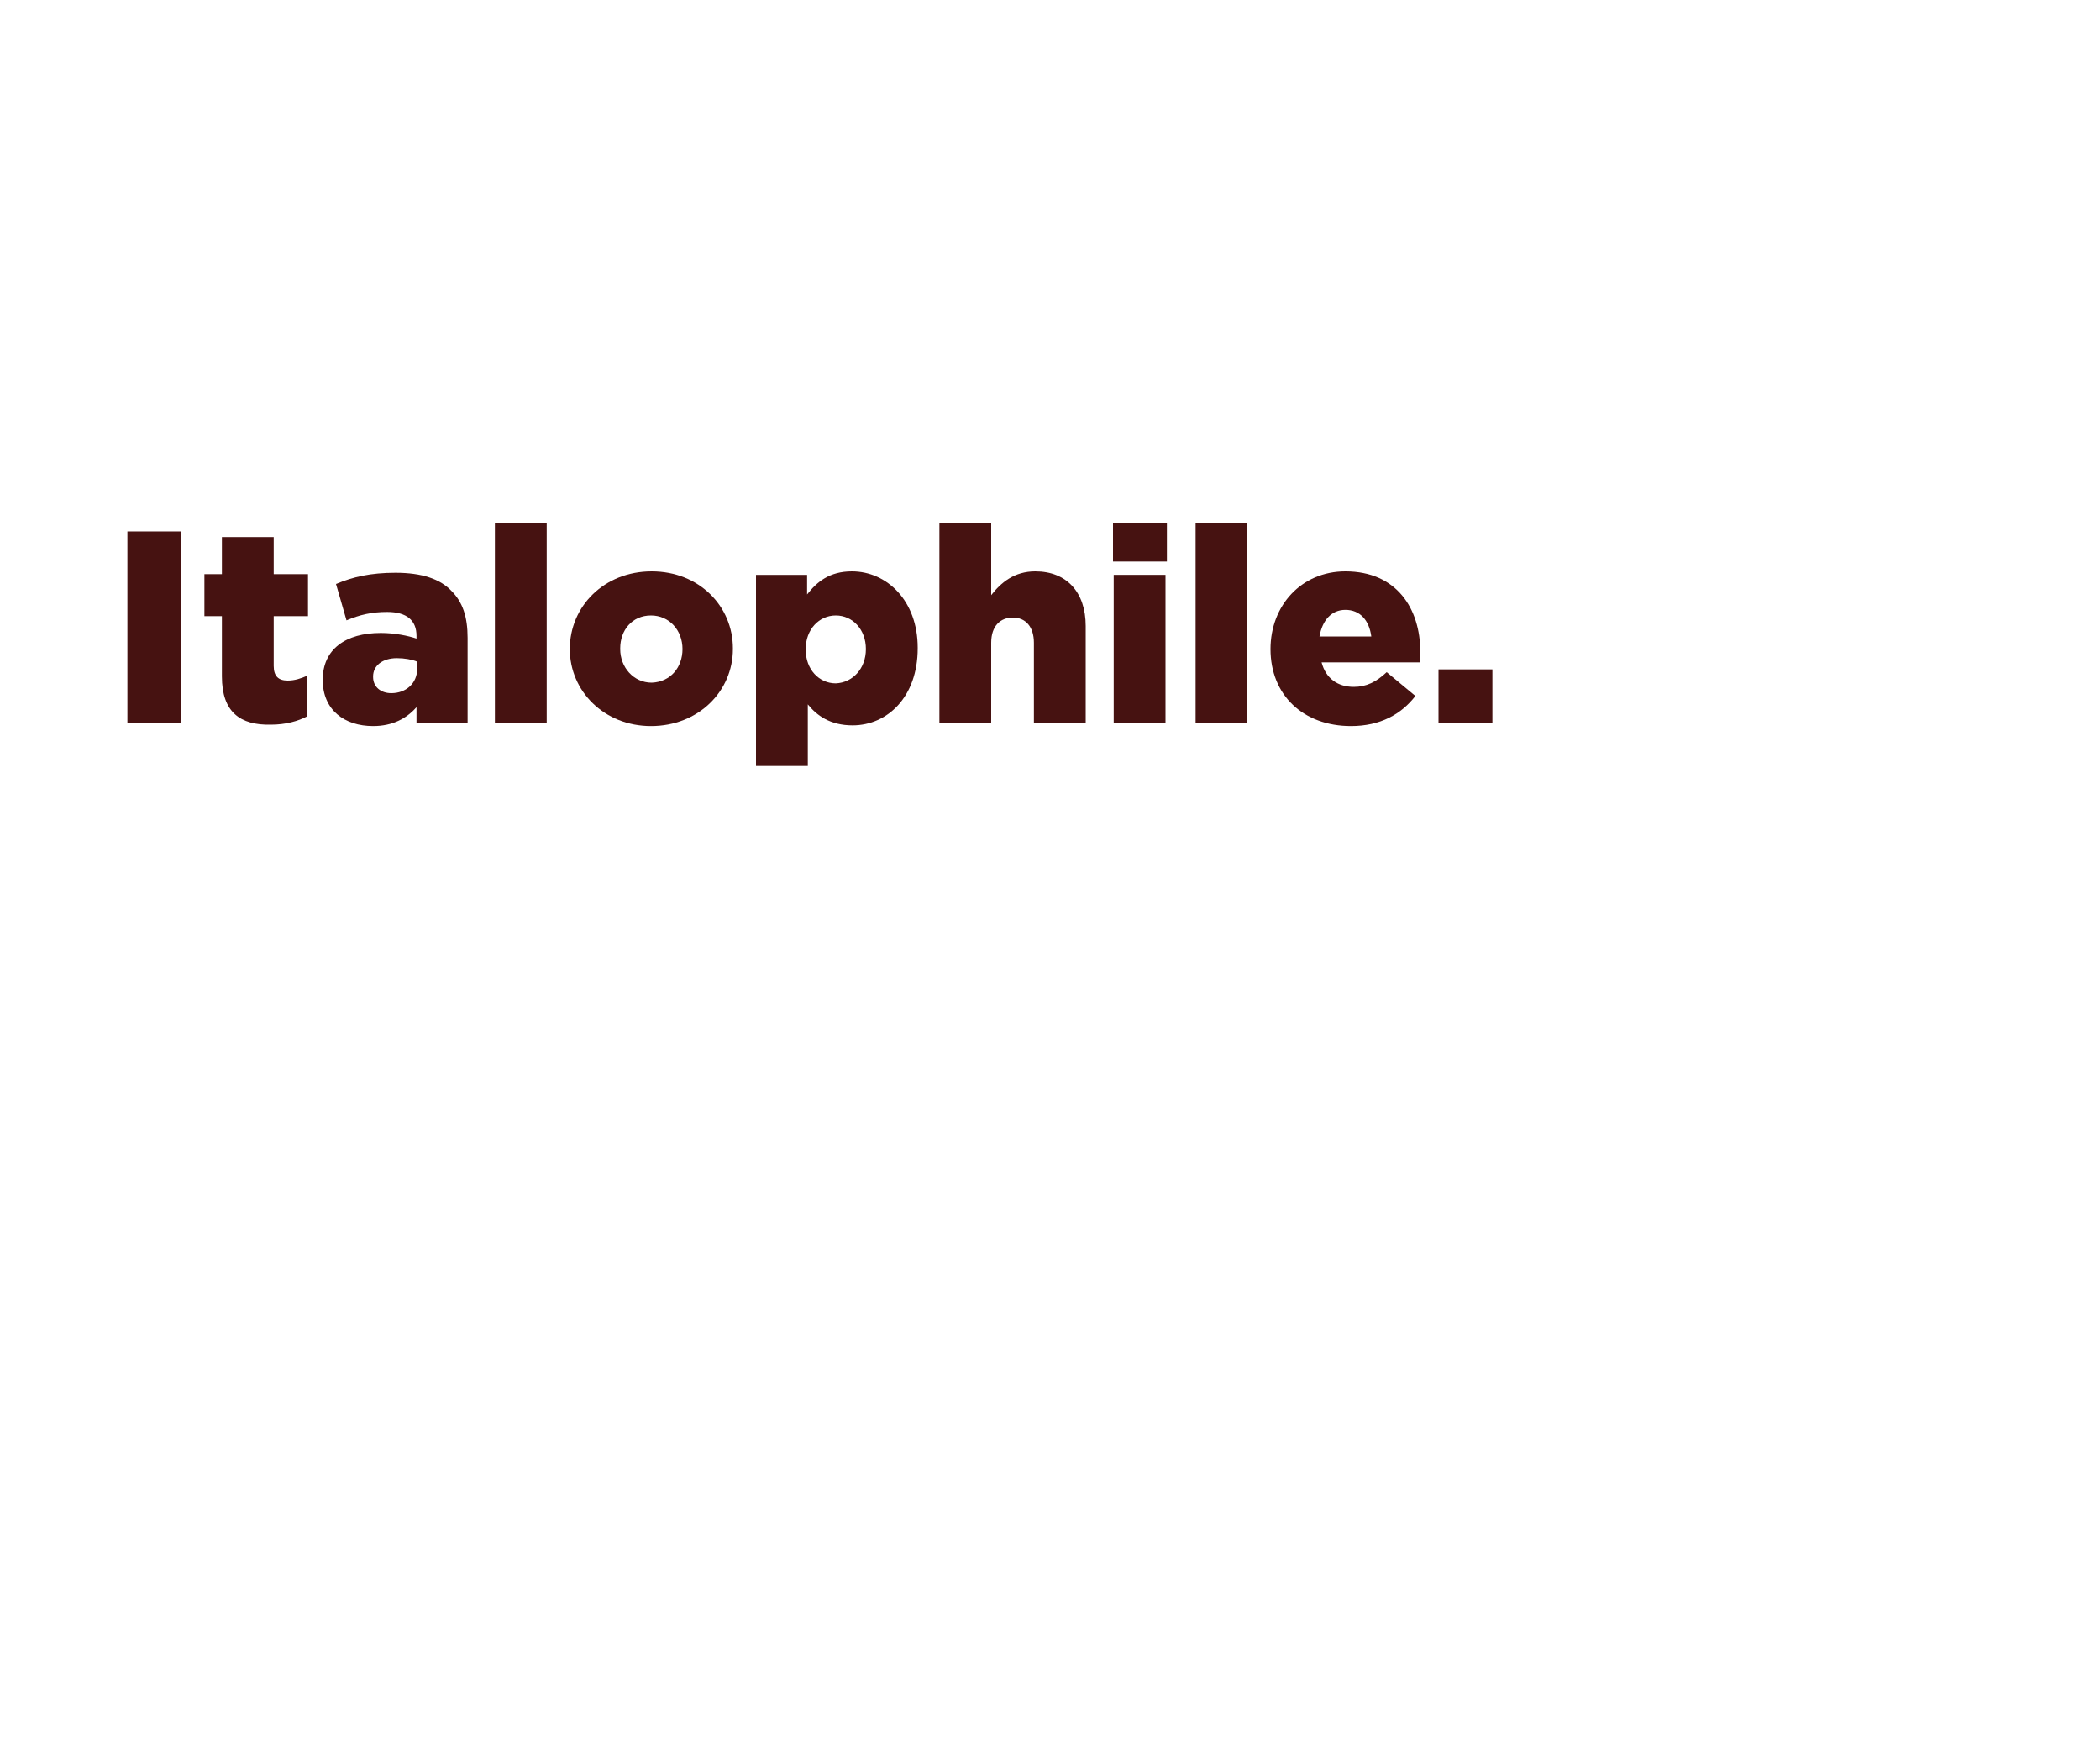
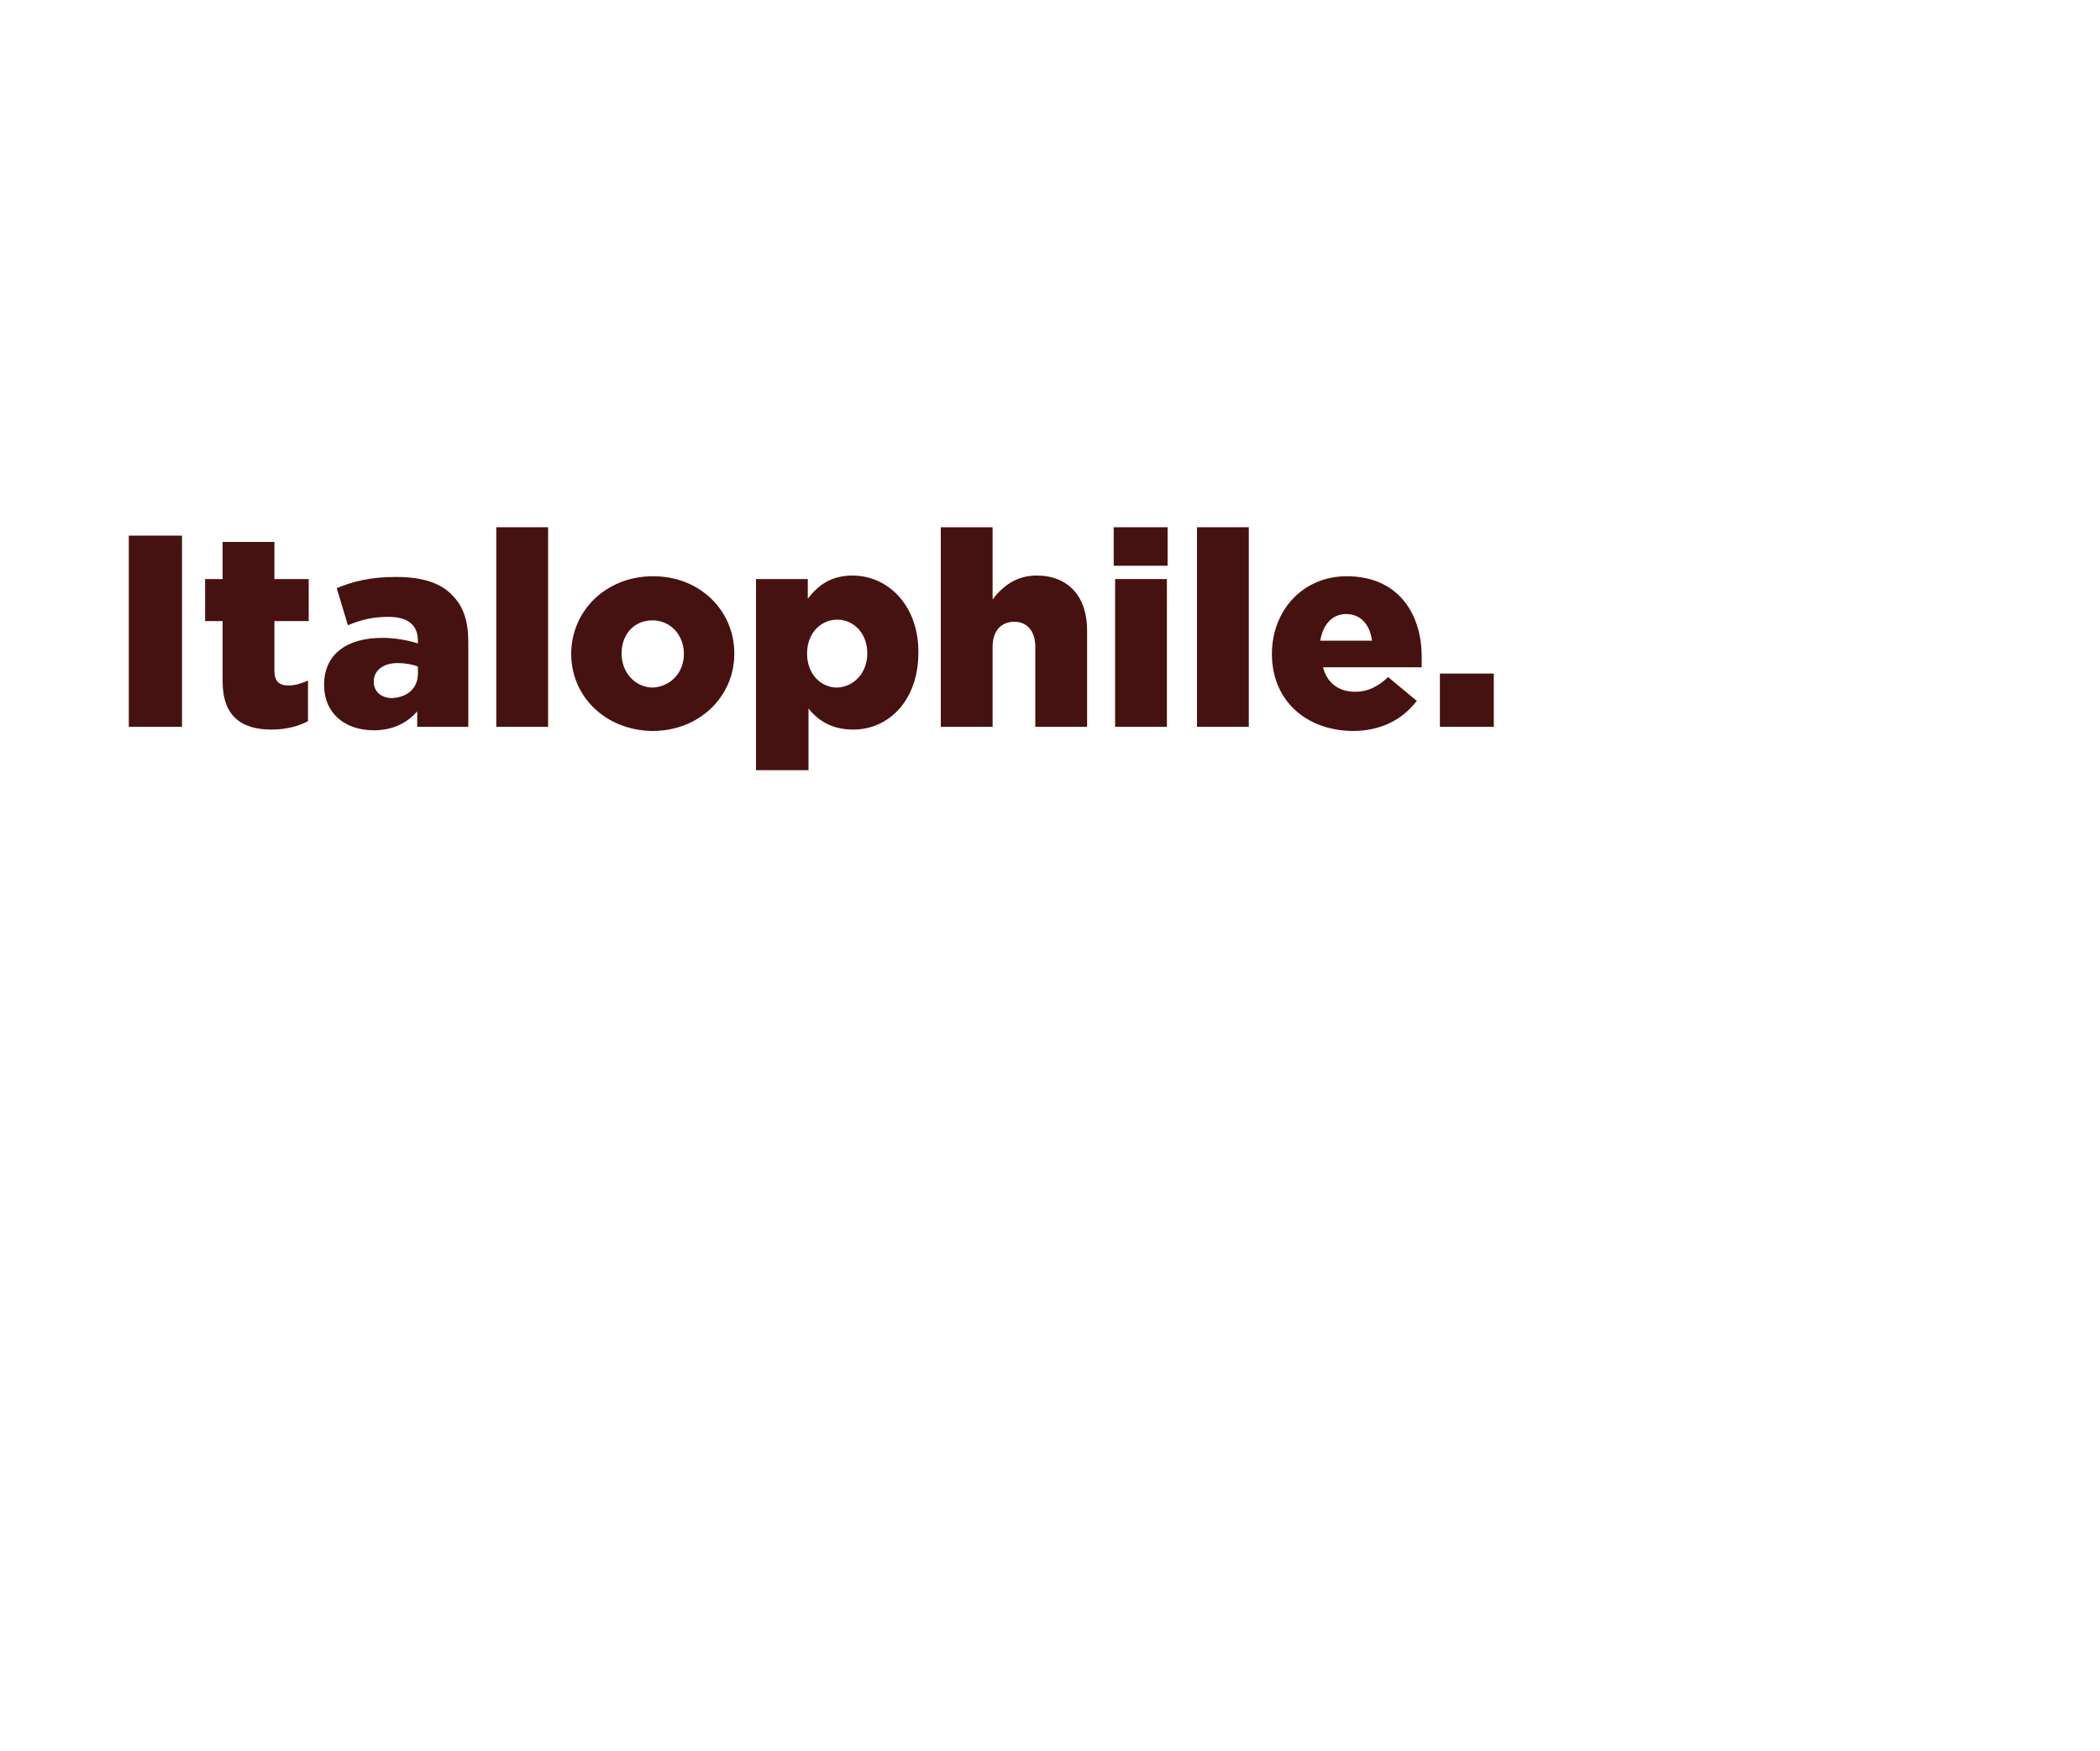
<svg xmlns="http://www.w3.org/2000/svg" version="1.1" id="Layer_1" x="0px" y="0px" viewBox="0 0 300 250" style="enable-background:new 0 0 300 250;" xml:space="preserve">
  <style type="text/css">
	.st0{fill:#461211;}
</style>
  <g>
-     <path class="st0" d="M18.2,75.9h7.6v27.3h-7.6V75.9z" />
-     <path class="st0" d="M31.7,96.6V88h-2.5v-6h2.5v-5.3h7.4v5.3H44v6h-4.9v7.1c0,1.5,0.7,2.1,2,2.1c1,0,1.9-0.3,2.8-0.7v5.8   c-1.3,0.7-3.1,1.2-5.2,1.2C34.3,103.6,31.7,101.7,31.7,96.6z" />
-     <path class="st0" d="M46.1,97.1L46.1,97.1c0-4.4,3.3-6.7,8.3-6.7c2,0,3.9,0.4,5.1,0.8v-0.4c0-2.2-1.4-3.4-4.2-3.4   c-2.2,0-3.9,0.4-5.8,1.2l-1.5-5.2c2.4-1,4.9-1.6,8.5-1.6c3.8,0,6.4,0.9,8,2.6c1.6,1.6,2.3,3.7,2.3,6.7v12.1h-7.3V101   c-1.4,1.6-3.4,2.7-6.2,2.7C49.2,103.7,46.1,101.4,46.1,97.1z M59.6,95.5v-1c-0.7-0.3-1.8-0.5-2.9-0.5c-2.1,0-3.4,1.1-3.4,2.6v0.1   c0,1.4,1.1,2.3,2.6,2.3C58,99,59.6,97.6,59.6,95.5z" />
-     <path class="st0" d="M70.7,74.7h7.4v28.5h-7.4V74.7z" />
-     <path class="st0" d="M81.4,92.7L81.4,92.7c0-6.1,4.9-11.1,11.7-11.1c6.8,0,11.6,5,11.6,11v0.1c0,6-4.9,11-11.7,11   C86.3,103.7,81.4,98.7,81.4,92.7z M97.5,92.7L97.5,92.7c0-2.7-1.9-4.8-4.5-4.8c-2.7,0-4.4,2.1-4.4,4.7v0.1c0,2.6,1.9,4.8,4.5,4.8   C95.8,97.4,97.5,95.3,97.5,92.7z" />
-     <path class="st0" d="M107.9,82.1h7.4v2.8c1.4-1.8,3.2-3.3,6.4-3.3c5,0,9.4,4.2,9.4,10.9v0.1c0,6.9-4.3,11-9.3,11   c-3.2,0-5.1-1.4-6.4-3v8.8h-7.4V82.1z M123.7,92.7L123.7,92.7c0-2.8-1.9-4.8-4.3-4.8c-2.4,0-4.3,2-4.3,4.8v0.1   c0,2.8,1.9,4.8,4.3,4.8C121.8,97.5,123.7,95.5,123.7,92.7z" />
-     <path class="st0" d="M134.2,74.7h7.4V85c1.4-1.8,3.3-3.4,6.3-3.4c4.5,0,7.2,3,7.2,7.8v13.8h-7.4V91.8c0-2.3-1.2-3.6-3-3.6   c-1.8,0-3.1,1.2-3.1,3.6v11.4h-7.4V74.7z" />
-     <path class="st0" d="M159,74.7h7.7v5.5H159V74.7z M159.1,82.1h7.4v21.1h-7.4V82.1z" />
-     <path class="st0" d="M170.8,74.7h7.4v28.5h-7.4V74.7z" />
-     <path class="st0" d="M181.5,92.7L181.5,92.7c0-6.2,4.4-11.1,10.7-11.1c7.3,0,10.7,5.3,10.7,11.5c0,0.5,0,1,0,1.5h-14.1   c0.6,2.3,2.3,3.5,4.6,3.5c1.8,0,3.2-0.7,4.7-2.1l4.1,3.4c-2,2.6-5,4.3-9.2,4.3C186.2,103.7,181.5,99.3,181.5,92.7z M195.9,90.9   c-0.3-2.3-1.6-3.8-3.7-3.8c-2,0-3.3,1.5-3.7,3.8H195.9z" />
-     <path class="st0" d="M205.5,95.6h7.7v7.6h-7.7V95.6z" />
+     <path class="st0" d="M18.3,76.5H26v27.3h-7.6V76.5z" />
+     <path class="st0" d="M31.8,97.3v-8.6h-2.5v-6h2.5v-5.3h7.4v5.3h4.9v6h-4.9v7.1c0,1.5,0.7,2.1,2,2.1c1,0,1.9-0.3,2.8-0.7v5.8   c-1.3,0.7-3.1,1.2-5.2,1.2C34.5,104.2,31.8,102.3,31.8,97.3z" />
+     <path class="st0" d="M46.3,97.8L46.3,97.8c0-4.4,3.3-6.7,8.3-6.7c2,0,3.9,0.4,5.1,0.8v-0.4c0-2.2-1.4-3.4-4.2-3.4   c-2.2,0-3.9,0.4-5.8,1.2L48.1,84c2.4-1,4.9-1.6,8.5-1.6c3.8,0,6.4,0.9,8,2.6c1.6,1.6,2.3,3.7,2.3,6.7v12.1h-7.3v-2.2   c-1.4,1.6-3.4,2.7-6.2,2.7C49.4,104.3,46.3,102,46.3,97.8z M59.7,96.2v-1c-0.7-0.3-1.8-0.5-2.9-0.5c-2.1,0-3.4,1.1-3.4,2.6v0.1   c0,1.4,1.1,2.3,2.6,2.3C58.2,99.6,59.7,98.3,59.7,96.2z" />
+     <path class="st0" d="M70.9,75.3h7.4v28.5h-7.4V75.3z" />
+     <path class="st0" d="M81.6,93.4L81.6,93.4c0-6.1,4.9-11.1,11.7-11.1c6.8,0,11.6,5,11.6,11v0.1c0,6-4.9,11-11.7,11   C86.4,104.3,81.6,99.4,81.6,93.4z M97.7,93.4L97.7,93.4c0-2.7-1.9-4.8-4.5-4.8c-2.7,0-4.4,2.1-4.4,4.7v0.1c0,2.6,1.9,4.8,4.5,4.8   C96,98,97.7,95.9,97.7,93.4z" />
+     <path class="st0" d="M108,82.7h7.4v2.8c1.4-1.8,3.2-3.3,6.4-3.3c5,0,9.4,4.2,9.4,10.9v0.1c0,6.9-4.3,11-9.3,11   c-3.2,0-5.1-1.4-6.4-3v8.8H108V82.7z M123.9,93.3L123.9,93.3c0-2.8-1.9-4.8-4.3-4.8c-2.4,0-4.3,2-4.3,4.8v0.1   c0,2.8,1.9,4.8,4.3,4.8C122,98.1,123.9,96.1,123.9,93.3z" />
+     <path class="st0" d="M134.4,75.3h7.4v10.3c1.4-1.8,3.3-3.4,6.3-3.4c4.5,0,7.2,3,7.2,7.8v13.8h-7.4V92.4c0-2.3-1.2-3.6-3-3.6   c-1.8,0-3.1,1.2-3.1,3.6v11.4h-7.4V75.3z" />
+     <path class="st0" d="M159.1,75.3h7.7v5.5h-7.7V75.3z M159.3,82.7h7.4v21.1h-7.4V82.7z" />
+     <path class="st0" d="M171,75.3h7.4v28.5H171V75.3z" />
+     <path class="st0" d="M181.7,93.4L181.7,93.4c0-6.2,4.4-11.1,10.7-11.1c7.3,0,10.7,5.3,10.7,11.5c0,0.5,0,1,0,1.5h-14.1   c0.6,2.3,2.3,3.5,4.6,3.5c1.8,0,3.2-0.7,4.7-2.1l4.1,3.4c-2,2.6-5,4.3-9.2,4.3C186.4,104.3,181.7,99.9,181.7,93.4z M196,91.5   c-0.3-2.3-1.6-3.8-3.7-3.8c-2,0-3.3,1.5-3.7,3.8H196z" />
+     <path class="st0" d="M205.7,96.2h7.7v7.6h-7.7V96.2z" />
  </g>
</svg>
